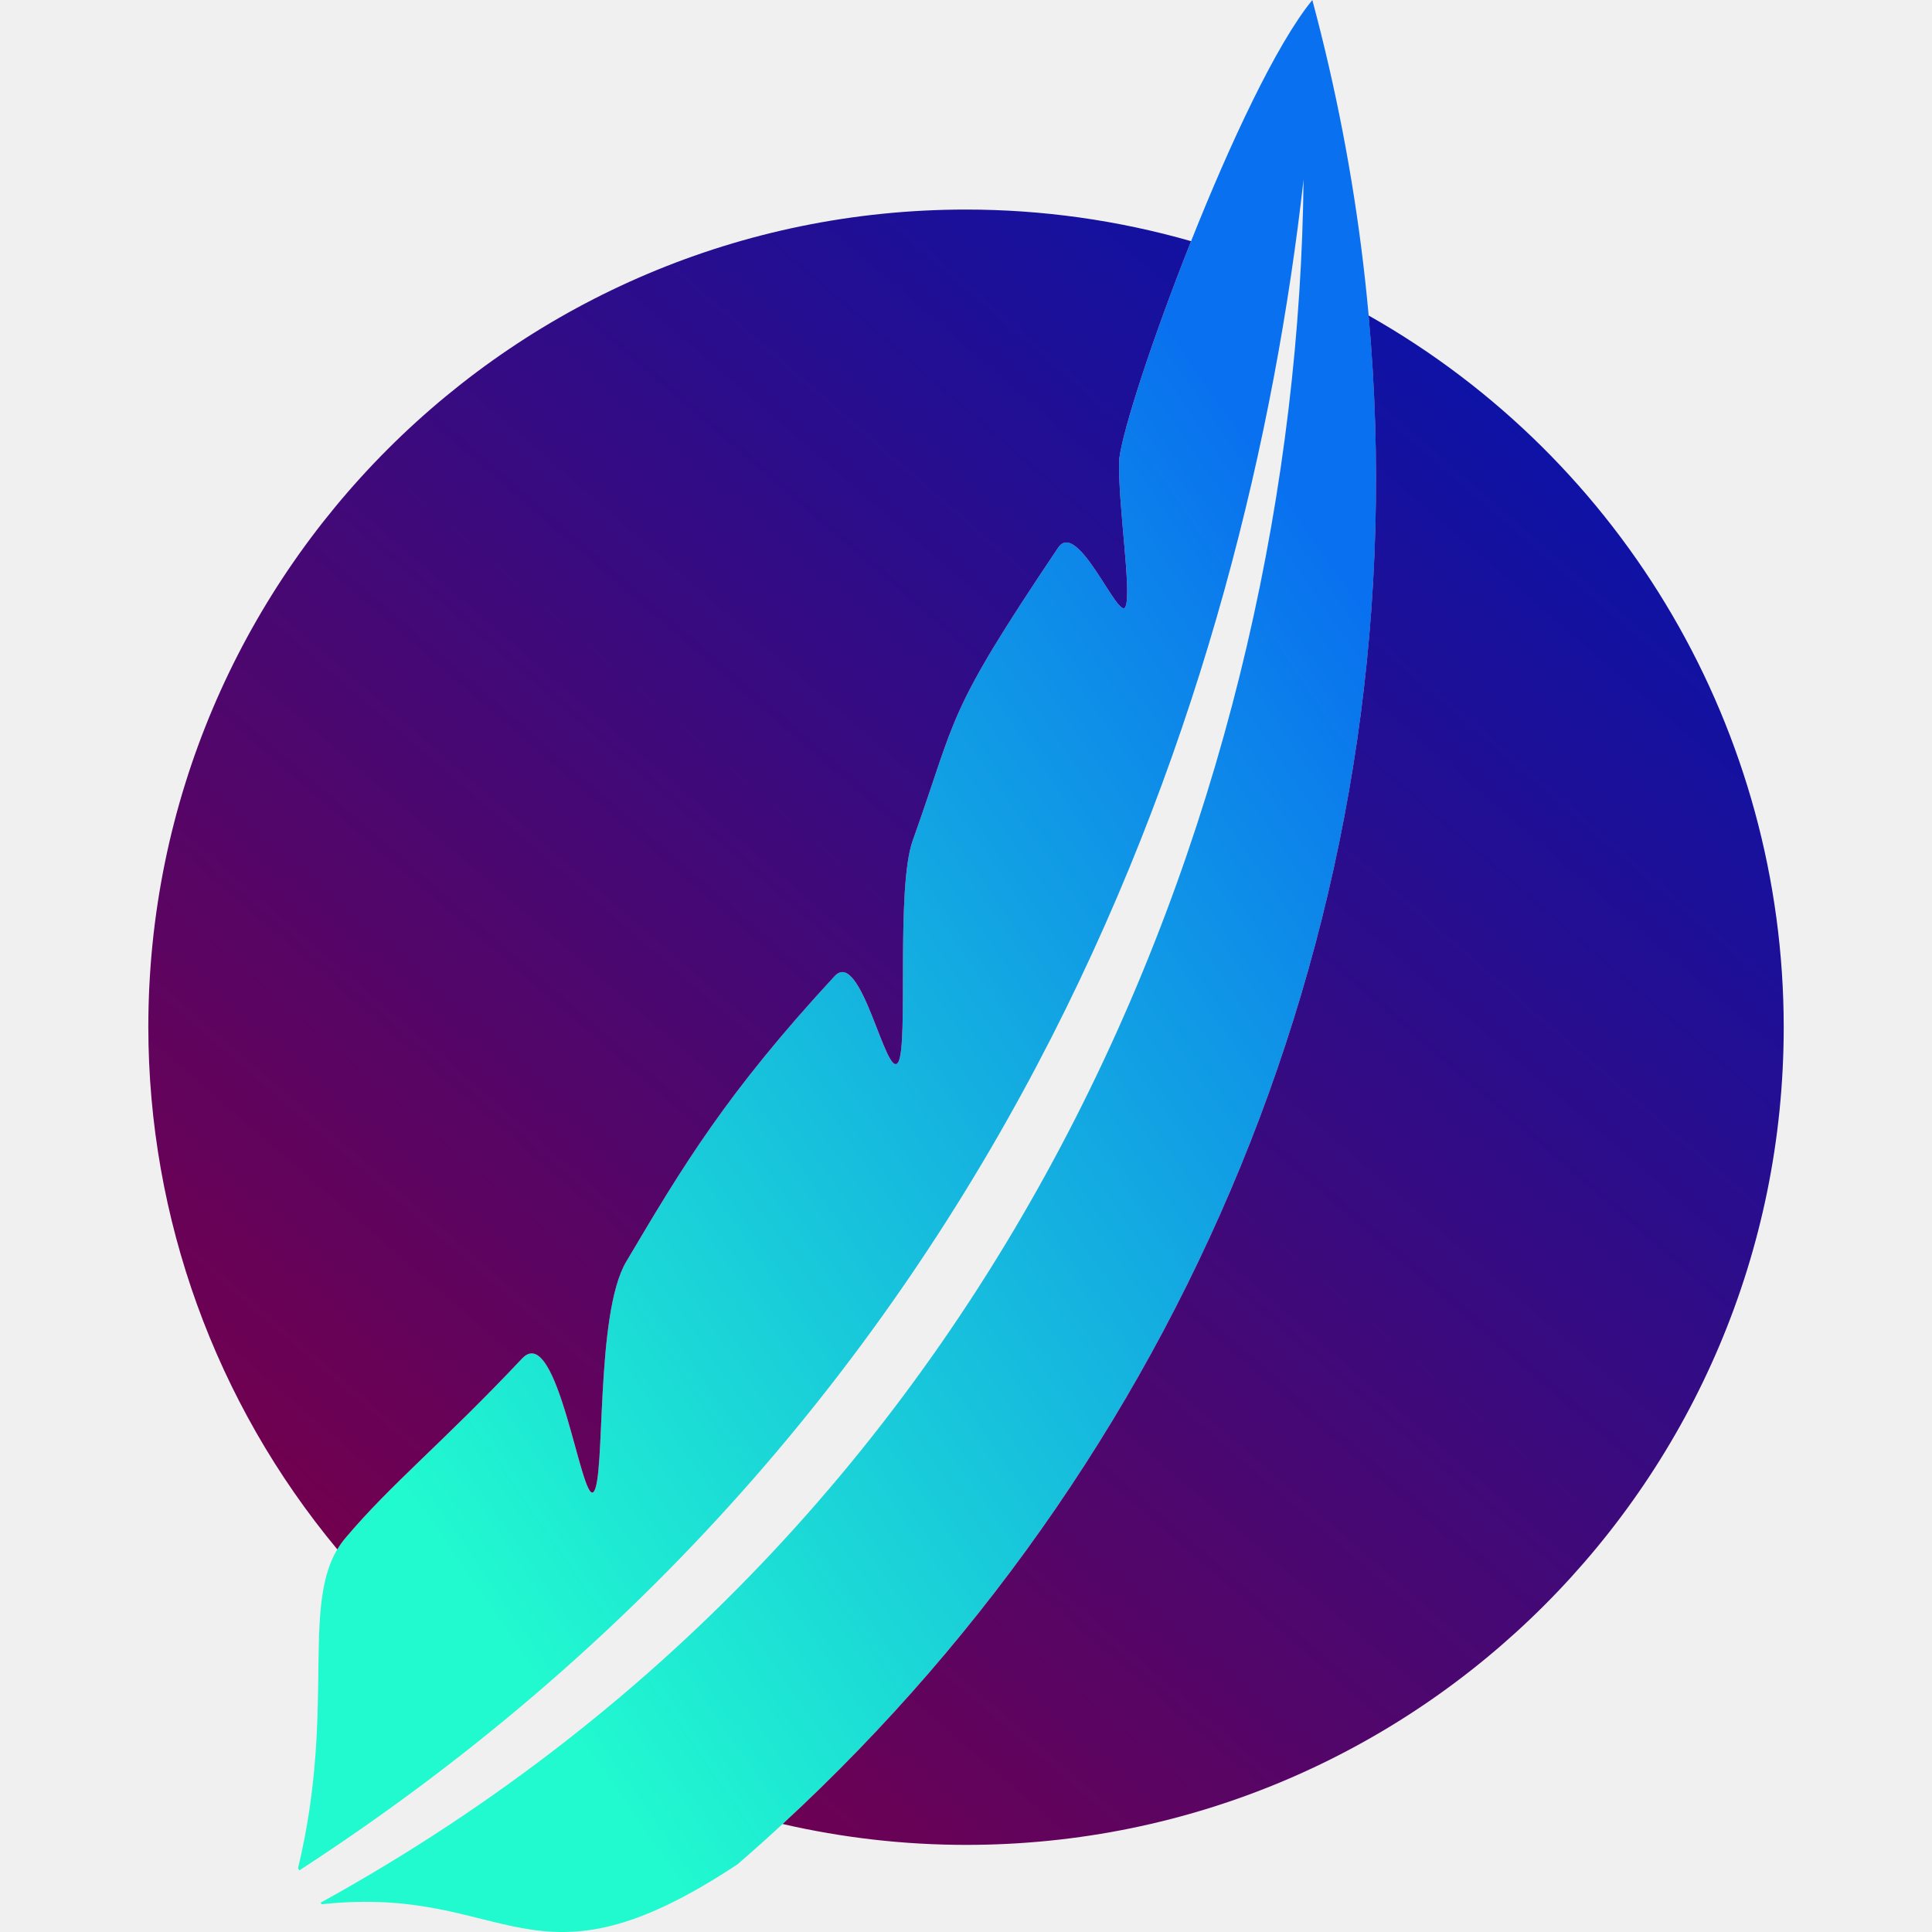
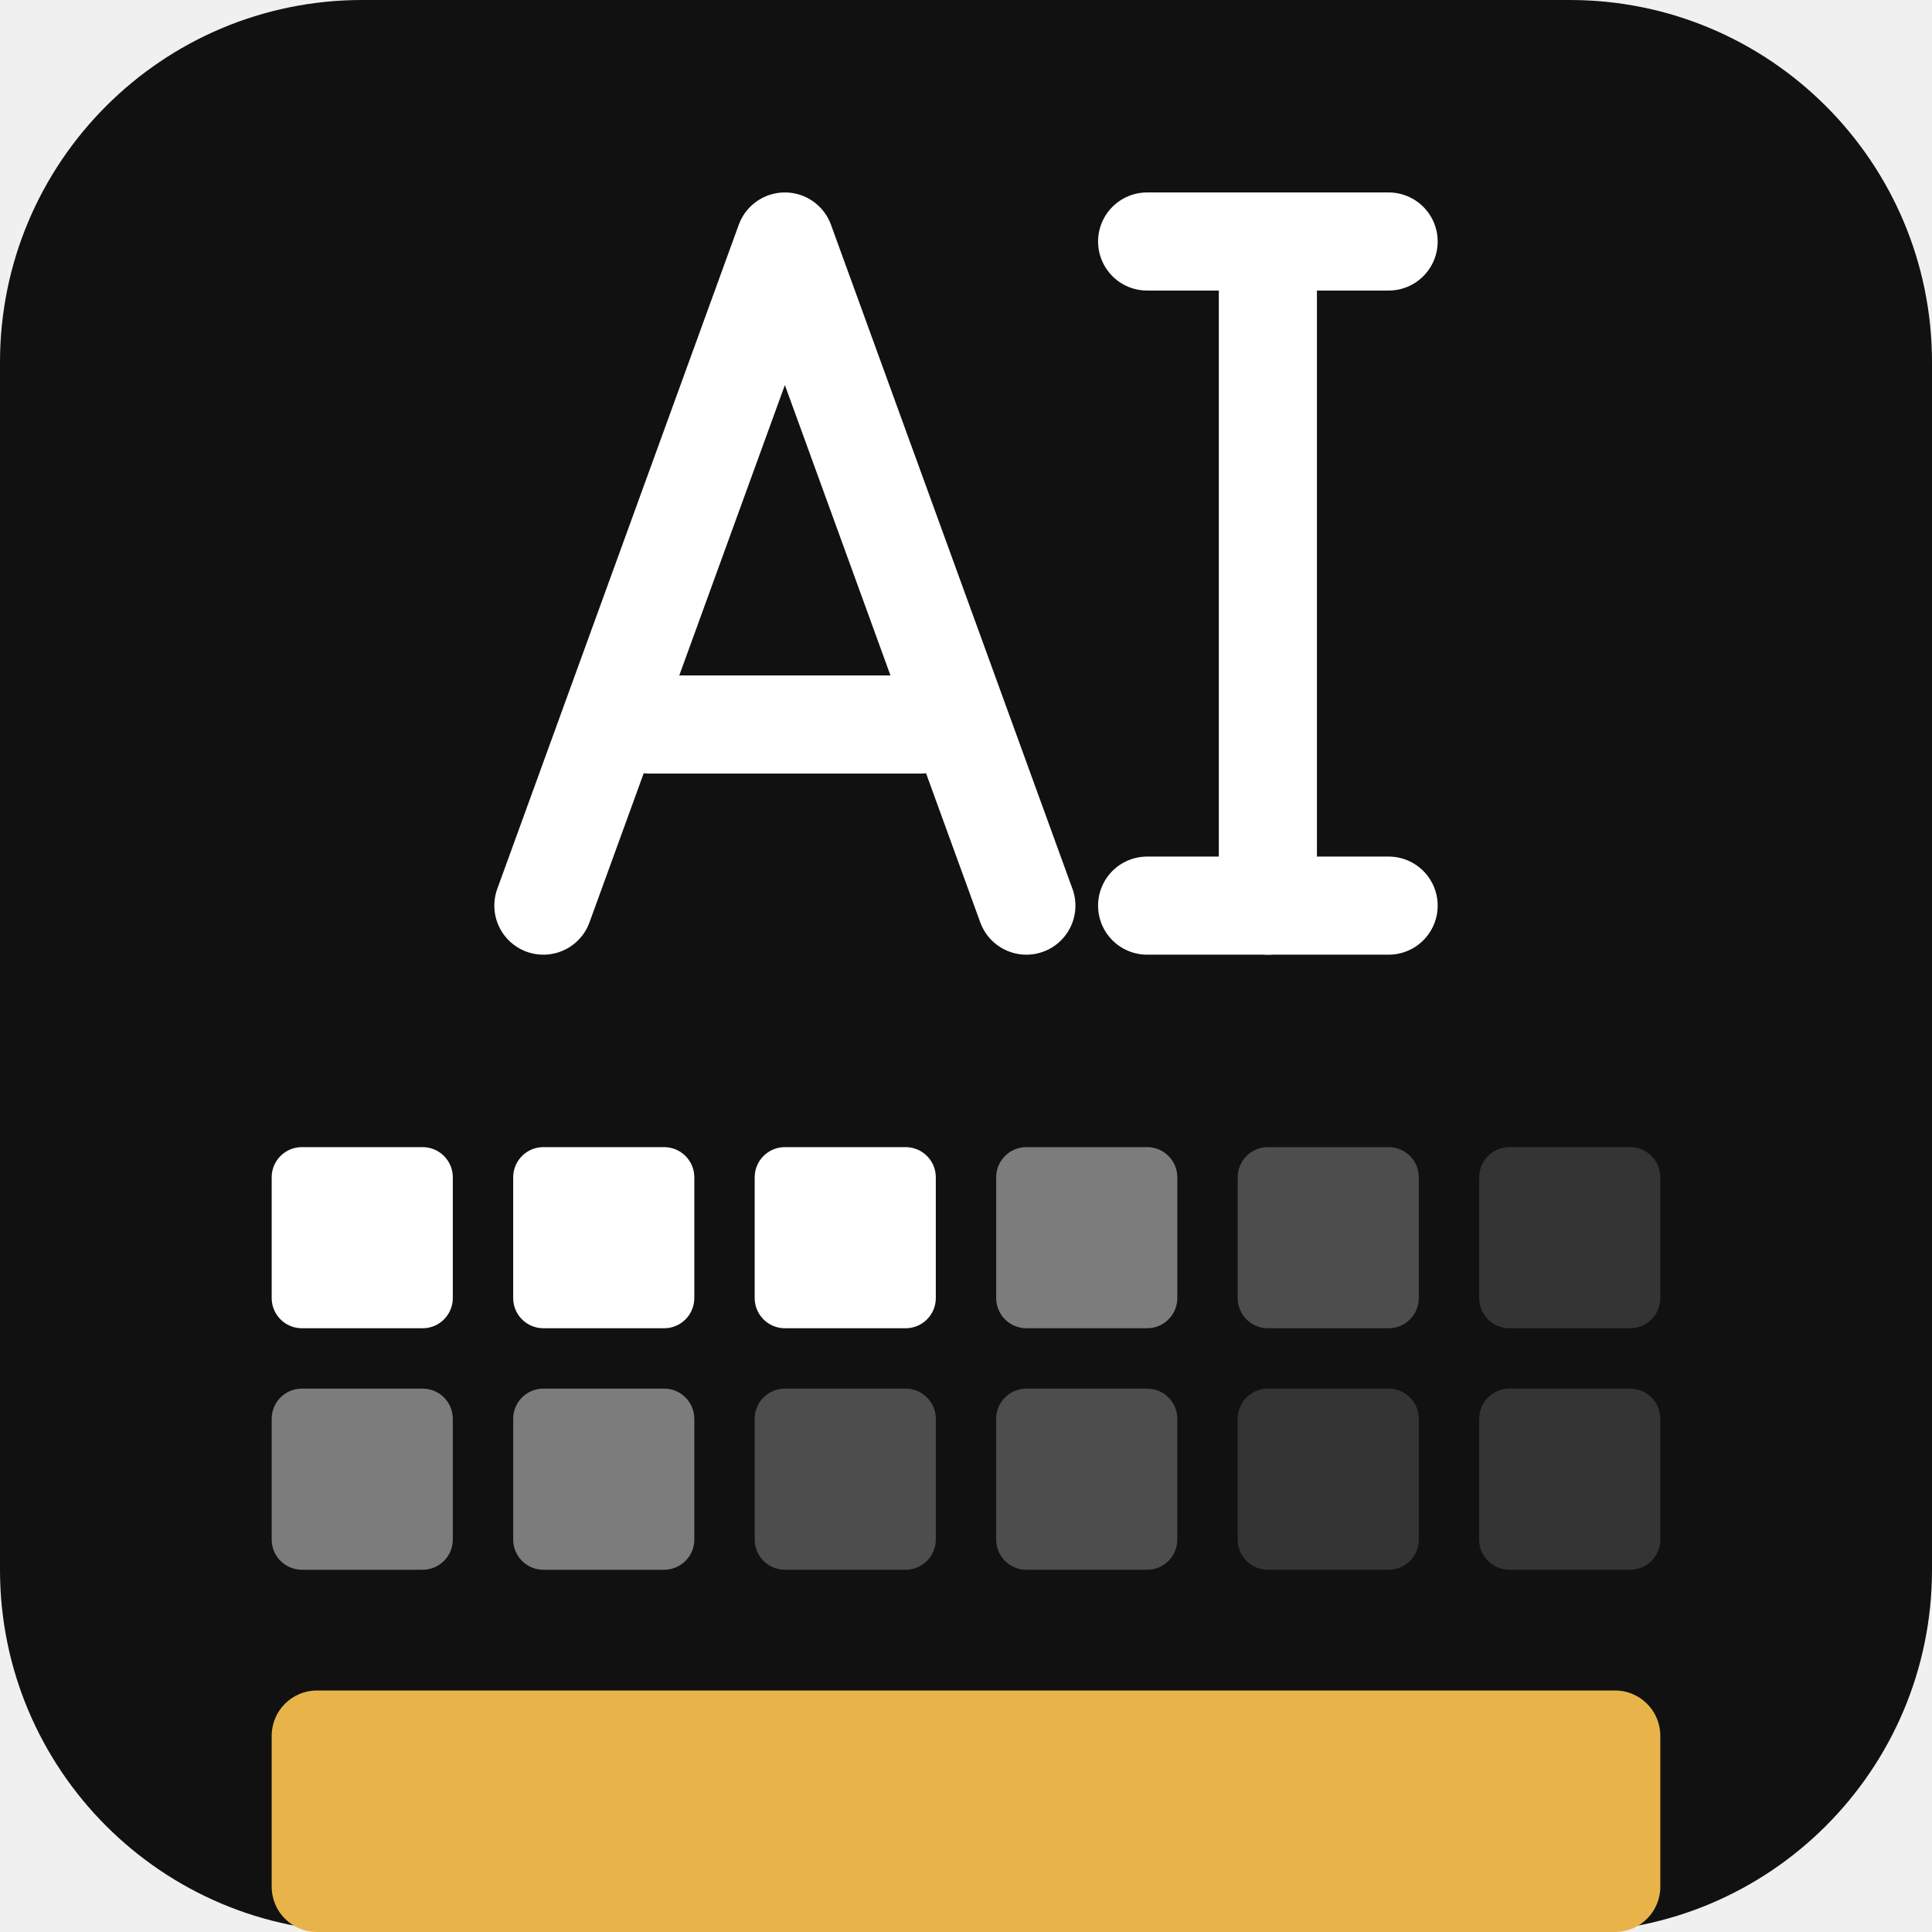
- <svg xmlns="http://www.w3.org/2000/svg" xmlns:xlink="http://www.w3.org/1999/xlink" width="512" height="512" version="1.1" viewBox="0 0 512 512">
-   <defs>
-     <linearGradient id="linearGradient22708">
-       <stop stop-color="#21facf" offset="0" />
-       <stop stop-color="#0970ef" offset="1" />
-     </linearGradient>
-     <linearGradient id="linearGradient6949" x1="68.454" x2="198.59" y1="246.73" y2="96.35" gradientTransform="translate(-5.754,-56.594)" gradientUnits="userSpaceOnUse">
-       <stop stop-color="#72004e" offset="0" />
-       <stop stop-color="#0015b1" offset="1" />
-     </linearGradient>
-     <linearGradient id="linearGradient22718" x1="56.735" x2="155.2" y1="246.96" y2="58.575" gradientUnits="userSpaceOnUse">
-       <stop stop-color="#4f00da" offset="0" />
-       <stop stop-color="#e5311b" offset="1" />
-     </linearGradient>
-     <linearGradient id="linearGradient23463" x1="68.454" x2="198.59" y1="246.73" y2="96.35" gradientUnits="userSpaceOnUse" xlink:href="#linearGradient22708" />
-     <linearGradient id="linearGradient903" x1="54.478" x2="192.1" y1="247.56" y2="9.809" gradientTransform="matrix(.87923 0 0 .87923 -9.551 48.787)" gradientUnits="userSpaceOnUse">
-       <stop stop-color="#dc180d" offset="0" />
-       <stop stop-color="#f96e20" offset=".5" />
-       <stop stop-color="#f4ce41" offset="1" />
-     </linearGradient>
-     <linearGradient id="linearGradient918" x1="39.468" x2="154.99" y1="204.22" y2="124.47" gradientUnits="userSpaceOnUse" xlink:href="#linearGradient22708" />
-   </defs>
-   <g transform="matrix(2.473 0 0 2.473 -4.8978 -4.8812)">
-     <path transform="translate(-5.5496,-57.412)" d="m148.16 59.393c-7.71 9.399-19.951 42.888-20.696 49.204-0.17 4.674 1.373 14.231 0.672 15.805-0.719 1.613-5.117-9.446-7.215-6.327-12.219 18.168-10.7 17.731-15.582 31.378-1.836 5.131-0.424 21.99-1.567 23.773-1.273 1.987-3.962-12.31-6.806-9.236-11.603 12.54-16.279 20.379-22.336 30.607-3.359 5.673-2.182 23.33-3.506 24.674-1.302 1.321-3.857-18.326-7.644-14.309-8.519 9.038-14.054 13.441-18.946 19.252-5.198 6.174-0.783 17.584-5.067 35.383l0.145 0.221c77.447-50.308 101.52-127.16 107.61-181.19-0.681 63.93-29.41 142.78-105.33 184.65l0.113 0.171c20.241-2.181 22.307 10.458 44.562-4.284 55.792-48.277 81.856-124.29 61.593-199.78z" display="none" fill="url(#linearGradient903)" />
-     <path transform="translate(-5.5498,-57.412)" d="m148.16 59.393c-7.71 9.399-19.951 42.888-20.696 49.204-0.17 4.674 1.373 14.231 0.672 15.805-0.719 1.613-5.117-9.446-7.215-6.327-12.219 18.168-10.7 17.731-15.582 31.378-1.836 5.131-0.424 21.99-1.567 23.773-1.273 1.987-3.962-12.31-6.806-9.236-11.603 12.54-16.279 20.379-22.336 30.607-3.359 5.673-2.182 23.33-3.506 24.674-1.302 1.321-3.857-18.326-7.644-14.309-8.519 9.038-14.054 13.441-18.946 19.252-5.198 6.174-0.783 17.584-5.067 35.383l0.145 0.221c77.447-50.308 101.52-127.16 107.61-181.19-0.681 63.93-29.41 142.78-105.33 184.65l0.113 0.171c20.241-2.181 22.307 10.458 44.562-4.284 55.792-48.277 81.856-124.29 61.593-199.78z" fill="url(#linearGradient918)" />
-     <g transform="translate(0 2.0218e-5)">
-       <path transform="translate(-5.7543,-56.594)" d="m111.25 81.024c-48.394-1.5e-5 -87.625 39.231-87.625 87.625 0.017 20.443 7.182 40.236 20.253 55.954 0.252-0.422 0.536-0.824 0.858-1.206 4.892-5.81 10.427-10.214 18.946-19.252 3.787-4.018 6.341 15.63 7.644 14.309 1.324-1.344 0.147-19.001 3.506-24.674 6.056-10.228 10.733-18.067 22.336-30.607 2.844-3.074 5.533 11.223 6.806 9.236 1.142-1.782-0.269-18.641 1.566-23.773 4.882-13.647 3.363-13.21 15.582-31.378 2.098-3.119 6.496 7.94 7.215 6.327 0.701-1.573-0.842-11.131-0.672-15.805 0.372-3.15 3.604-13.059 7.705-23.367-7.843-2.247-15.962-3.388-24.12-3.389zm43.142 11.356c5.566 61.595-18.426 120.7-62.796 161.65 6.446 1.486 13.04 2.237 19.655 2.239 48.394 1e-5 87.625-39.231 87.625-87.625-3.1e-4 -31.581-16.995-60.719-44.484-76.268z" display="none" fill="url(#linearGradient22718)" />
-       <path transform="translate(-5.754,-56.594)" d="m111.25 81.024c-48.394-1.5e-5 -87.625 39.231-87.625 87.625 0.017 20.443 7.182 40.236 20.253 55.954 0.252-0.422 0.536-0.824 0.858-1.206 4.892-5.81 10.427-10.214 18.946-19.252 3.787-4.018 6.341 15.63 7.644 14.309 1.324-1.344 0.147-19.001 3.506-24.674 6.056-10.228 10.733-18.067 22.336-30.607 2.844-3.074 5.533 11.223 6.806 9.236 1.142-1.782-0.269-18.641 1.566-23.773 4.882-13.647 3.363-13.21 15.582-31.378 2.098-3.119 6.496 7.94 7.215 6.327 0.701-1.573-0.842-11.131-0.672-15.805 0.372-3.15 3.604-13.059 7.705-23.367-7.843-2.247-15.962-3.388-24.12-3.389zm43.142 11.356c5.566 61.595-18.426 120.7-62.796 161.65 6.446 1.486 13.04 2.237 19.655 2.239 48.394 1e-5 87.625-39.231 87.625-87.625-3.1e-4 -31.581-16.995-60.719-44.484-76.268z" display="none" fill="url(#linearGradient23463)" />
-       <path d="m105.5 24.43c-48.394-1.5e-5 -87.625 39.231-87.625 87.625 0.017 20.443 7.182 40.236 20.253 55.954 0.252-0.422 0.536-0.824 0.858-1.206 4.892-5.81 10.427-10.214 18.946-19.252 3.787-4.018 6.341 15.63 7.644 14.309 1.324-1.344 0.147-19.001 3.506-24.674 6.056-10.228 10.733-18.067 22.336-30.607 2.844-3.074 5.533 11.223 6.806 9.236 1.142-1.782-0.269-18.641 1.566-23.773 4.882-13.647 3.363-13.21 15.582-31.378 2.098-3.119 6.496 7.94 7.215 6.327 0.701-1.573-0.842-11.131-0.672-15.805 0.372-3.15 3.604-13.059 7.705-23.367-7.843-2.247-15.962-3.388-24.12-3.389zm43.142 11.356c5.566 61.595-18.426 120.7-62.796 161.65 6.446 1.486 13.04 2.237 19.655 2.239 48.394 1e-5 87.625-39.231 87.625-87.625-3.1e-4 -31.581-16.995-60.719-44.484-76.268z" fill="url(#linearGradient6949)" />
-     </g>
+ <svg xmlns="http://www.w3.org/2000/svg" viewBox="0 0 512 512" role="img" aria-labelledby="t d">
+   <rect width="512" height="512" rx="96" fill="#111111" />
+   <g fill="none" stroke="#ffffff" stroke-width="26" stroke-linecap="round" stroke-linejoin="round">
+     <path d="M 144 240 L 208 64 L 272 240" />
+     <path d="M 172 192 L 244 192" />
+     <path d="M 304 64 L 368 64" />
+     <path d="M 336 64 L 336 240" />
+     <path d="M 304 240 L 368 240" />
  </g>
+   <g fill="#ffffff">
+     <rect x="72" y="304" width="48" height="48" rx="8" />
+     <rect x="136" y="304" width="48" height="48" rx="8" />
+     <rect x="200" y="304" width="48" height="48" rx="8" />
+     <rect x="264" y="304" width="48" height="48" rx="8" opacity="0.45" />
+     <rect x="328" y="304" width="48" height="48" rx="8" opacity="0.25" />
+     <rect x="392" y="304" width="48" height="48" rx="8" opacity="0.15" />
+     <rect x="72" y="368" width="48" height="48" rx="8" opacity="0.45" />
+     <rect x="136" y="368" width="48" height="48" rx="8" opacity="0.45" />
+     <rect x="200" y="368" width="48" height="48" rx="8" opacity="0.25" />
+     <rect x="264" y="368" width="48" height="48" rx="8" opacity="0.25" />
+     <rect x="328" y="368" width="48" height="48" rx="8" opacity="0.15" />
+     <rect x="392" y="368" width="48" height="48" rx="8" opacity="0.15" />
+   </g>
+   <rect x="72" y="448" width="368" height="64" rx="12" fill="#e8b44a" />
</svg>
